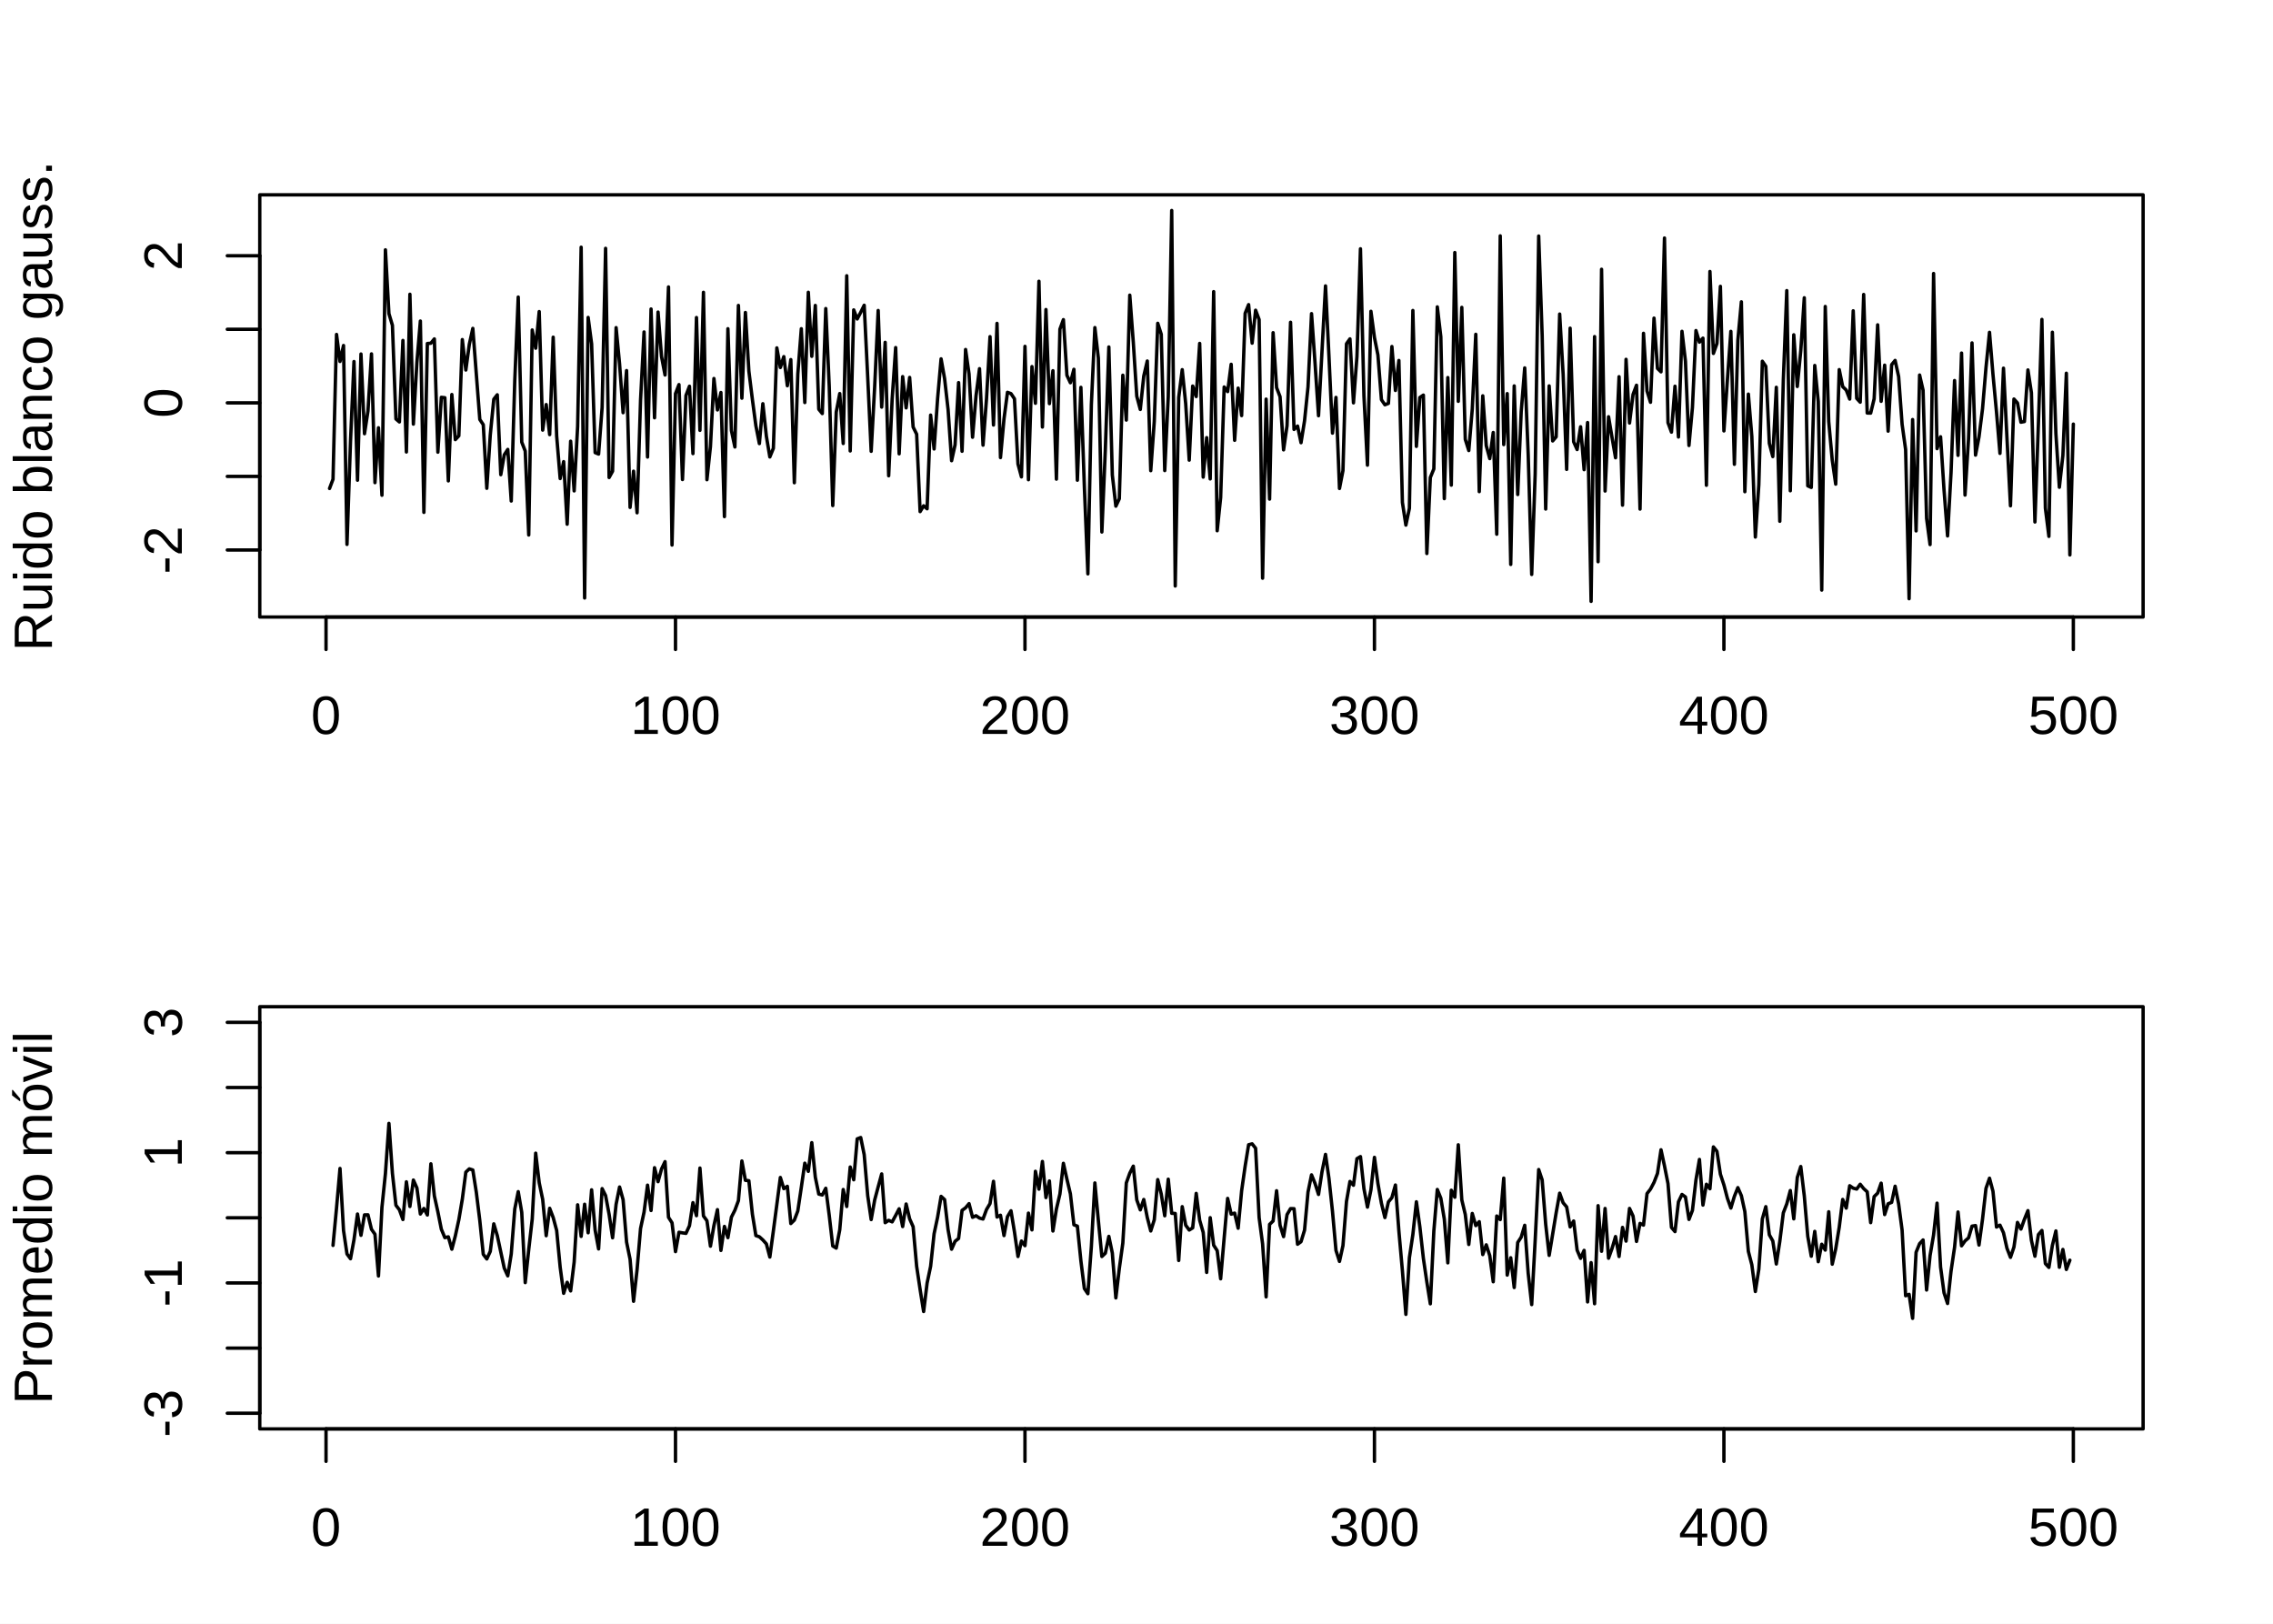
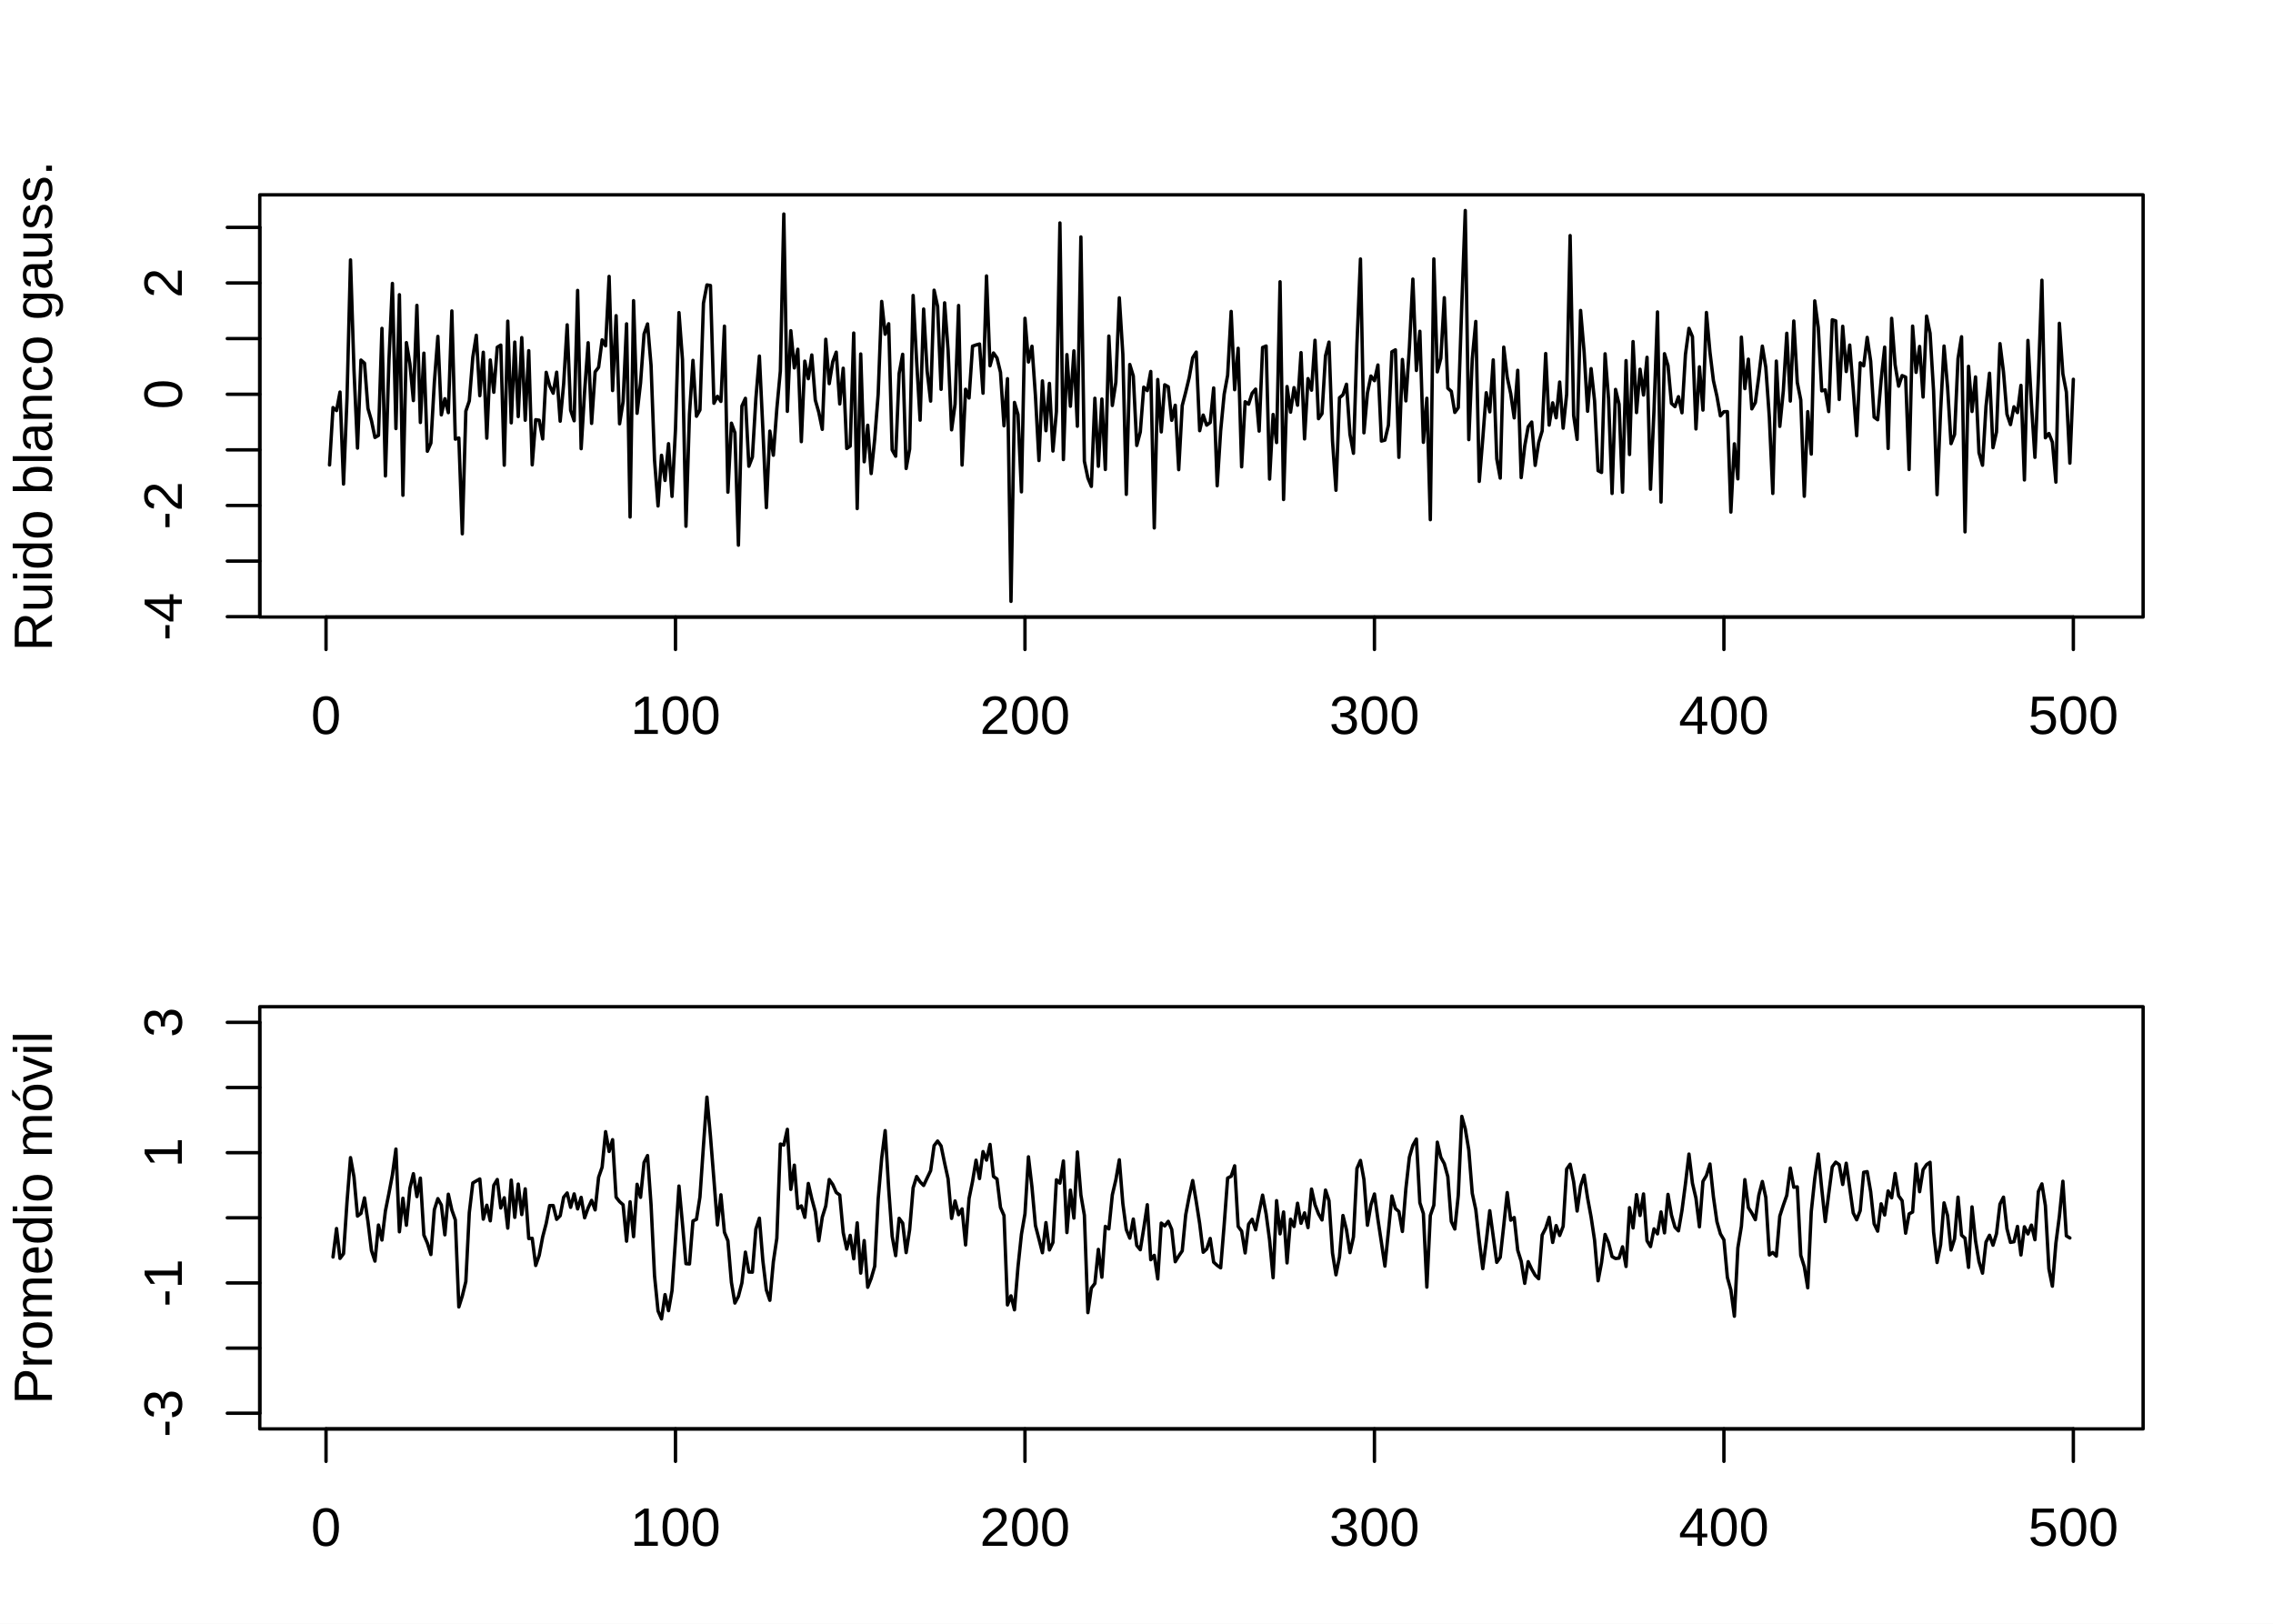
<svg xmlns="http://www.w3.org/2000/svg" viewBox="0 0 504.00 360.00">
  <defs>
    <style type="text/css">
    line, polyline, path, rect, circle {
      fill: none;
      stroke: #000000;
      stroke-linecap: round;
      stroke-linejoin: round;
      stroke-miterlimit: 10.00;
    }
  </style>
  </defs>
  <rect width="100%" height="100%" style="stroke: none; fill: #FFFFFF;" />
  <defs>
    <clipPath id="cpNTcuNnw0NzUuMnwxMzYuOHw0My4y">
      <rect x="57.60" y="43.20" width="417.60" height="93.60" />
    </clipPath>
  </defs>
-   <polyline points="73.07,108.30 73.84,106.25 74.62,74.15 75.39,80.14 76.17,76.60 76.94,120.70 77.72,97.83 78.49,80.16 79.27,106.47 80.04,78.49 80.82,96.16 81.59,91.13 82.37,78.46 83.14,107.01 83.92,94.84 84.69,109.80 85.46,55.39 86.24,69.54 87.01,72.12 87.79,92.89 88.56,93.55 89.34,75.48 90.11,100.21 90.89,65.24 91.66,94.03 92.44,80.35 93.21,71.18 93.99,113.60 94.76,76.16 95.54,76.10 96.31,75.14 97.09,100.25 97.86,88.09 98.64,88.18 99.41,106.62 100.19,87.47 100.96,97.47 101.74,96.63 102.51,75.29 103.29,82.04 104.06,76.35 104.84,72.81 105.61,82.88 106.39,93.00 107.16,94.16 107.94,108.26 108.71,96.44 109.49,88.51 110.26,87.53 111.04,105.24 111.81,100.85 112.59,99.64 113.36,111.08 114.14,84.41 114.91,65.86 115.69,98.03 116.46,100.01 117.24,118.61 118.01,73.16 118.78,77.20 119.56,69.08 120.33,95.36 121.11,89.70 121.88,96.36 122.66,74.76 123.43,96.64 124.21,106.10 124.98,102.35 125.76,116.22 126.53,97.82 127.31,108.84 128.08,94.54 128.86,54.81 129.63,132.58 130.41,70.38 131.18,76.24 131.96,100.35 132.73,100.67 133.51,90.34 134.28,55.06 135.06,105.87 135.83,104.47 136.61,72.64 137.38,80.68 138.16,91.50 138.93,82.16 139.71,112.50 140.48,104.47 141.26,113.69 142.03,88.73 142.81,73.60 143.58,101.33 144.36,68.51 145.13,92.63 145.91,69.19 146.68,79.03 147.46,83.14 148.23,63.62 149.01,120.84 149.78,87.27 150.55,85.27 151.33,106.32 152.10,87.68 152.88,85.63 153.65,100.57 154.43,70.40 155.20,95.41 155.98,64.81 156.75,106.36 157.53,99.00 158.30,83.92 159.08,90.89 159.85,87.02 160.63,114.54 161.40,72.88 162.18,95.46 162.95,99.10 163.73,67.72 164.50,88.28 165.28,69.28 166.05,82.27 166.83,88.57 167.60,94.37 168.38,98.35 169.15,89.51 169.93,96.72 170.70,101.31 171.48,99.40 172.25,77.13 173.03,81.48 173.80,79.07 174.58,85.52 175.35,79.73 176.13,107.03 176.90,82.91 177.68,72.88 178.45,89.25 179.23,64.80 180.00,79.00 180.78,67.72 181.55,90.73 182.33,91.69 183.10,68.41 183.87,85.68 184.65,112.09 185.42,91.37 186.20,87.26 186.97,98.33 187.75,61.14 188.52,99.98 189.30,68.71 190.07,70.72 190.85,69.25 191.62,67.68 192.40,83.61 193.17,100.06 193.95,85.63 194.72,68.84 195.50,90.26 196.27,75.90 197.05,105.48 197.82,88.48 198.60,77.06 199.37,100.62 200.15,83.50 200.92,90.43 201.70,83.68 202.47,94.68 203.25,96.26 204.02,113.43 204.80,112.14 205.57,112.80 206.35,92.03 207.12,99.54 207.90,88.35 208.67,79.56 209.45,83.96 210.22,90.79 211.00,102.14 211.77,98.62 212.55,84.83 213.32,100.05 214.10,77.49 214.87,82.92 215.65,96.94 216.42,87.73 217.19,81.74 217.97,98.70 218.74,88.44 219.52,74.64 220.29,94.23 221.07,71.70 221.84,101.45 222.62,92.88 223.39,86.98 224.17,87.27 224.94,88.42 225.72,102.88 226.49,105.73 227.27,76.79 228.04,106.36 228.82,81.28 229.59,89.41 230.37,62.36 231.14,94.68 231.92,68.63 232.69,89.49 233.47,82.19 234.24,106.23 235.02,72.98 235.79,70.87 236.57,83.21 237.34,84.86 238.12,81.88 238.89,106.47 239.67,85.88 240.44,107.97 241.22,127.23 241.99,89.75 242.77,72.63 243.54,79.39 244.32,117.95 245.09,99.67 245.87,76.93 246.64,105.31 247.42,112.22 248.19,110.58 248.97,83.19 249.74,93.14 250.51,65.44 251.29,75.88 252.06,87.85 252.84,90.78 253.61,83.38 254.39,80.04 255.16,104.35 255.94,93.46 256.71,71.68 257.49,74.12 258.26,104.33 259.04,87.98 259.81,46.67 260.59,129.92 261.36,88.12 262.14,81.96 262.91,89.52 263.69,102.02 264.46,85.59 265.24,87.92 266.01,76.14 266.79,105.78 267.56,97.03 268.34,106.18 269.11,64.66 269.89,117.67 270.66,110.30 271.44,85.80 272.21,86.82 272.99,80.77 273.76,97.62 274.54,86.05 275.31,92.14 276.09,69.47 276.86,67.54 277.64,76.08 278.41,68.78 279.19,70.86 279.96,128.19 280.74,88.49 281.51,110.66 282.29,73.76 283.06,85.94 283.83,87.95 284.61,99.74 285.38,94.38 286.16,71.45 286.93,95.21 287.71,94.46 288.48,98.15 289.26,93.29 290.03,85.80 290.81,69.54 291.58,80.37 292.36,92.17 293.13,77.86 293.91,63.39 294.68,79.09 295.46,96.03 296.23,88.11 297.01,108.30 297.78,104.32 298.56,76.22 299.33,75.13 300.11,89.32 300.88,79.06 301.66,55.16 302.43,87.78 303.21,103.13 303.98,69.02 304.76,74.83 305.53,78.71 306.31,88.62 307.08,89.74 307.86,89.44 308.63,76.83 309.41,86.57 310.18,79.92 310.96,111.39 311.73,116.42 312.51,112.70 313.28,68.84 314.06,98.97 314.83,88.13 315.61,87.60 316.38,122.72 317.15,105.87 317.93,103.96 318.70,68.04 319.48,74.68 320.25,110.55 321.03,83.71 321.80,107.56 322.58,55.99 323.35,88.98 324.13,68.15 324.90,97.40 325.68,99.89 326.45,90.70 327.23,74.12 328.00,109.00 328.78,87.76 329.55,98.80 330.33,101.68 331.10,95.89 331.88,118.44 332.65,52.29 333.43,98.57 334.20,87.27 334.98,125.14 335.75,85.56 336.53,109.64 337.30,91.28 338.08,81.57 338.85,100.73 339.63,127.36 340.40,105.05 341.18,52.33 341.95,74.34 342.73,112.86 343.50,85.56 344.28,97.76 345.05,96.85 345.83,69.63 346.60,82.97 347.38,104.07 348.15,72.76 348.93,97.94 349.70,99.67 350.47,94.62 351.25,104.13 352.02,93.68 352.80,133.33 353.57,74.63 354.35,124.54 355.12,59.70 355.90,108.87 356.67,92.40 357.45,97.05 358.22,101.49 359.00,83.52 359.77,112.00 360.55,79.67 361.32,93.79 362.10,87.45 362.87,85.41 363.65,112.87 364.42,73.90 365.20,86.69 365.97,89.19 366.75,70.53 367.52,81.68 368.30,82.44 369.07,52.77 369.85,93.72 370.62,95.81 371.40,85.63 372.17,96.89 372.95,73.46 373.72,80.08 374.50,98.77 375.27,90.35 376.05,73.29 376.82,75.86 377.60,74.97 378.37,107.59 379.15,60.19 379.92,78.36 380.70,76.16 381.47,63.49 382.25,95.54 383.02,84.24 383.79,73.47 384.57,102.94 385.34,75.44 386.12,66.92 386.89,109.02 387.67,87.38 388.44,96.78 389.22,119.07 389.99,107.46 390.77,80.09 391.54,81.22 392.32,98.29 393.09,101.23 393.87,85.87 394.64,115.57 395.42,84.26 396.19,64.43 396.97,108.81 397.74,74.23 398.52,85.69 399.29,77.75 400.07,66.02 400.84,107.71 401.62,108.07 402.39,81.03 403.17,89.05 403.94,130.83 404.72,67.95 405.49,93.45 406.27,102.01 407.04,107.34 407.82,81.95 408.59,85.73 409.37,86.48 410.14,88.48 410.92,68.91 411.69,88.32 412.47,89.17 413.24,65.29 414.02,91.57 414.79,91.59 415.56,88.42 416.34,72.02 417.11,88.98 417.89,80.96 418.66,95.59 419.44,80.86 420.21,79.91 420.99,83.49 421.76,94.08 422.54,99.69 423.31,132.74 424.09,93.02 424.86,117.71 425.64,83.15 426.41,86.52 427.19,114.92 427.96,120.74 428.74,60.64 429.51,99.47 430.29,96.84 431.06,108.70 431.84,118.82 432.61,104.80 433.39,84.37 434.16,100.96 434.94,78.28 435.71,109.76 436.49,97.30 437.26,76.03 438.04,100.90 438.81,96.87 439.59,90.65 440.36,81.50 441.14,73.68 441.91,83.05 442.69,91.35 443.46,100.52 444.24,81.63 445.01,97.06 445.79,112.14 446.56,88.47 447.34,89.35 448.11,93.61 448.88,93.46 449.66,82.02 450.43,87.08 451.21,115.73 451.98,94.01 452.76,70.82 453.53,112.66 454.31,118.92 455.08,73.66 455.86,96.12 456.63,108.03 457.41,100.98 458.18,82.75 458.96,123.03 459.73,94.03 " style="stroke-width: 0.75;" clip-path="url(#cpNTcuNnw0NzUuMnwxMzYuOHw0My4y)" />
+   <polyline points="73.07,103.08 73.84,90.36 74.62,91.03 75.39,86.92 76.17,107.32 76.94,88.37 77.72,57.63 78.49,82.05 79.27,99.35 80.04,79.83 80.82,80.53 81.59,90.56 82.37,93.28 83.14,96.99 83.92,96.53 84.69,72.80 85.46,105.52 86.24,79.96 87.01,62.84 87.79,95.02 88.56,65.34 89.34,109.81 90.11,75.96 90.89,80.66 91.66,88.81 92.44,67.70 93.21,93.67 93.99,78.30 94.76,100.05 95.54,98.24 96.31,84.77 97.09,74.58 97.86,91.98 98.64,88.40 99.41,91.49 100.19,68.94 100.96,97.36 101.74,97.10 102.51,118.35 103.29,91.15 104.06,88.89 104.84,79.19 105.61,74.33 106.39,87.73 107.16,78.10 107.94,97.15 108.71,79.81 109.49,86.97 110.26,76.98 111.04,76.51 111.81,103.14 112.59,71.20 113.36,93.75 114.14,75.85 114.91,92.36 115.69,74.85 116.46,93.17 117.24,77.75 118.01,103.06 118.78,93.05 119.56,93.17 120.33,97.32 121.11,82.55 121.88,85.54 122.66,87.18 123.43,82.52 124.21,93.38 124.98,85.13 125.76,72.02 126.53,90.96 127.31,93.29 128.08,64.39 128.86,99.48 129.63,86.75 130.41,75.99 131.18,93.87 131.96,82.45 132.73,81.43 133.51,75.35 134.28,76.67 135.06,61.28 135.83,86.59 136.61,69.99 137.38,93.96 138.16,89.06 138.93,71.80 139.71,114.63 140.48,66.66 141.26,91.63 142.03,84.91 142.81,74.06 143.58,71.82 144.36,81.00 145.13,101.98 145.91,112.18 146.68,100.94 147.46,106.52 148.23,98.37 149.01,110.06 149.78,95.13 150.55,69.31 151.33,79.75 152.10,116.68 152.88,91.83 153.65,79.90 154.43,92.29 155.20,90.90 155.98,67.23 156.75,63.17 157.53,63.30 158.30,89.41 159.08,87.86 159.85,89.00 160.63,72.31 161.40,109.12 162.18,93.82 162.95,95.94 163.73,120.87 164.50,90.03 165.28,88.31 166.05,103.37 166.83,101.32 167.60,88.39 168.38,78.94 169.15,95.09 169.93,112.55 170.70,95.58 171.48,100.93 172.25,90.62 173.03,82.26 173.80,47.45 174.58,91.20 175.35,73.32 176.13,81.57 176.90,77.43 177.68,97.92 178.45,80.07 179.23,83.96 180.00,78.70 180.78,88.70 181.55,91.41 182.33,95.19 183.10,75.22 183.87,85.06 184.65,80.19 185.42,78.08 186.20,89.56 186.97,81.64 187.75,99.44 188.52,98.90 189.30,73.84 190.07,112.76 190.85,78.48 191.62,102.38 192.40,94.28 193.17,104.99 193.95,97.34 194.72,87.42 195.50,66.83 196.27,74.10 197.05,71.78 197.82,99.75 198.60,101.15 199.37,82.80 200.15,78.55 200.92,103.87 201.70,99.55 202.47,65.51 203.25,80.13 204.02,93.15 204.80,68.52 205.57,82.19 206.35,88.93 207.12,64.34 207.90,67.96 208.67,86.32 209.45,67.14 210.22,77.63 211.00,95.30 211.77,89.61 212.55,67.73 213.32,103.11 214.10,86.30 214.87,88.24 215.65,76.75 216.42,76.48 217.19,76.27 217.97,87.18 218.74,61.18 219.52,81.10 220.29,78.26 221.07,79.37 221.84,82.55 222.62,94.40 223.39,83.96 224.17,133.33 224.94,89.22 225.72,91.91 226.49,109.05 227.27,70.57 228.04,80.26 228.82,76.76 229.59,87.74 230.37,102.10 231.14,84.45 231.92,95.49 232.69,85.00 233.47,100.00 234.24,91.23 235.02,49.43 235.79,101.89 236.57,78.62 237.34,90.07 238.12,77.79 238.89,94.50 239.67,52.53 240.44,102.24 241.22,105.98 241.99,107.84 242.77,88.30 243.54,103.38 244.32,88.47 245.09,104.09 245.87,74.51 246.64,89.90 247.42,84.75 248.19,66.03 248.97,78.51 249.74,109.60 250.51,80.81 251.29,83.36 252.06,98.76 252.84,95.77 253.61,85.83 254.39,86.60 255.16,82.36 255.94,117.05 256.71,84.14 257.49,95.76 258.26,85.31 259.04,85.75 259.81,93.19 260.59,89.85 261.36,104.13 262.14,89.92 262.91,86.94 263.69,83.69 264.46,79.31 265.24,78.06 266.01,95.49 266.79,92.03 267.56,94.26 268.34,93.68 269.11,86.01 269.89,107.70 270.66,95.53 271.44,87.40 272.21,83.19 272.99,69.05 273.76,86.40 274.54,77.22 275.31,103.50 276.09,89.07 276.86,89.61 277.64,87.18 278.41,86.27 279.19,95.58 279.96,77.04 280.74,76.71 281.51,106.22 282.29,91.89 283.06,98.12 283.83,62.47 284.61,110.75 285.38,85.70 286.16,91.38 286.93,85.94 287.71,89.84 288.48,78.18 289.26,97.31 290.03,83.94 290.81,86.51 291.58,75.44 292.36,92.83 293.13,91.71 293.91,78.90 294.68,75.85 295.46,97.71 296.23,108.70 297.01,88.18 297.78,87.53 298.56,85.19 299.33,96.30 300.11,100.50 300.88,76.27 301.66,57.42 302.43,95.96 303.21,87.11 303.98,83.37 304.76,84.40 305.53,80.92 306.31,97.79 307.08,97.58 307.86,94.27 308.63,78.00 309.41,77.56 310.18,101.40 310.96,79.70 311.73,88.88 312.51,77.04 313.28,61.88 314.06,82.14 314.83,73.45 315.61,98.07 316.38,88.30 317.15,115.22 317.93,57.40 318.70,82.45 319.48,79.42 320.25,66.00 321.03,86.07 321.80,86.76 322.58,91.44 323.35,90.39 324.13,67.55 324.90,46.67 325.68,97.47 326.45,79.57 327.23,71.27 328.00,106.73 328.78,97.27 329.55,87.07 330.33,91.31 331.10,79.79 331.88,101.73 332.65,106.00 333.43,76.96 334.20,83.63 334.98,87.30 335.75,92.65 336.53,82.10 337.30,105.89 338.08,98.91 338.85,94.61 339.63,93.57 340.40,103.18 341.18,98.10 341.95,95.53 342.73,78.38 343.50,94.25 344.28,89.31 345.05,92.63 345.83,84.70 346.60,94.93 347.38,87.42 348.15,52.23 348.93,92.13 349.70,97.42 350.47,68.83 351.25,78.02 352.02,91.18 352.80,81.73 353.57,88.87 354.35,104.35 355.12,104.75 355.90,78.44 356.67,88.48 357.45,109.40 358.22,86.34 359.00,89.61 359.77,109.13 360.55,79.95 361.32,100.77 362.10,75.73 362.87,91.47 363.65,81.86 364.42,87.58 365.20,79.22 365.97,108.47 366.75,90.87 367.52,69.16 368.30,111.31 369.07,78.42 369.85,81.05 370.62,89.44 371.40,90.15 372.17,87.95 372.95,91.52 373.72,78.58 374.50,72.80 375.27,74.64 376.05,95.10 376.82,81.33 377.60,90.92 378.37,69.28 379.15,78.03 379.92,84.37 380.70,87.85 381.47,92.20 382.25,91.28 383.02,91.26 383.79,113.53 384.57,98.40 385.34,106.17 386.12,74.74 386.89,86.17 387.67,79.63 388.44,90.65 389.22,89.25 389.99,83.39 390.77,76.74 391.54,81.46 392.32,92.47 393.09,109.40 393.87,80.06 394.64,94.53 395.42,86.66 396.19,73.89 396.97,88.92 397.74,71.17 398.52,84.80 399.29,88.67 400.07,110.03 400.84,91.26 401.62,100.68 402.39,66.71 403.17,72.62 403.94,86.66 404.72,86.43 405.49,91.25 406.27,70.90 407.04,71.14 407.82,88.57 408.59,72.34 409.37,82.37 410.14,76.50 410.92,86.31 411.69,96.60 412.47,80.44 413.24,81.11 414.02,74.80 414.79,80.08 415.56,92.49 416.34,93.06 417.11,84.24 417.89,76.96 418.66,99.43 419.44,70.58 420.21,80.86 420.99,85.61 421.76,83.27 422.54,83.60 423.31,104.09 424.09,72.30 424.86,82.56 425.64,76.81 426.41,88.03 427.19,70.08 427.96,73.89 428.74,86.73 429.51,109.67 430.29,91.20 431.06,76.72 431.84,85.82 432.61,98.36 433.39,96.33 434.16,79.50 434.94,74.66 435.71,117.92 436.49,81.21 437.26,91.23 438.04,83.57 438.81,100.37 439.59,103.15 440.36,90.12 441.14,82.75 441.91,99.26 442.69,95.78 443.46,76.19 444.24,82.47 445.01,91.83 445.79,94.14 446.56,90.19 447.34,91.47 448.11,85.44 448.88,106.41 449.66,75.47 450.43,89.50 451.21,101.40 451.98,83.77 452.76,62.13 453.53,97.06 454.31,96.11 455.08,98.04 455.86,106.89 456.63,71.68 457.41,82.89 458.18,86.90 458.96,102.68 459.73,84.09 " style="stroke-width: 0.75;" clip-path="url(#cpNTcuNnw0NzUuMnwxMzYuOHw0My4y)" />
  <defs>
    <clipPath id="cpMHw1MDR8MTgwfDA=">
      <rect x="0.00" y="0.00" width="504.00" height="180.00" />
    </clipPath>
  </defs>
  <g clip-path="url(#cpMHw1MDR8MTgwfDA=)">
    <text x="264.73" y="191.52" style="font-size: 12.00px; font-family: Arial;" textLength="3.33px" lengthAdjust="spacingAndGlyphs"> </text>
  </g>
  <g clip-path="url(#cpMHw1MDR8MTgwfDA=)">
    <text transform="translate(11.52,144.37) rotate(-90)" style="font-size: 12.00px; font-family: Arial;" textLength="108.74px" lengthAdjust="spacingAndGlyphs">Ruido blanco gauss.</text>
  </g>
  <defs>
    <clipPath id="cpMHw1MDR8MzYwfDA=">
      <rect x="0.00" y="0.00" width="504.00" height="360.00" />
    </clipPath>
  </defs>
  <line x1="72.29" y1="136.80" x2="459.73" y2="136.80" style="stroke-width: 0.75;" clip-path="url(#cpMHw1MDR8MzYwfDA=)" />
  <line x1="72.29" y1="136.80" x2="72.29" y2="144.00" style="stroke-width: 0.75;" clip-path="url(#cpMHw1MDR8MzYwfDA=)" />
  <line x1="149.78" y1="136.80" x2="149.78" y2="144.00" style="stroke-width: 0.75;" clip-path="url(#cpMHw1MDR8MzYwfDA=)" />
  <line x1="227.27" y1="136.80" x2="227.27" y2="144.00" style="stroke-width: 0.75;" clip-path="url(#cpMHw1MDR8MzYwfDA=)" />
  <line x1="304.76" y1="136.80" x2="304.76" y2="144.00" style="stroke-width: 0.75;" clip-path="url(#cpMHw1MDR8MzYwfDA=)" />
  <line x1="382.25" y1="136.80" x2="382.25" y2="144.00" style="stroke-width: 0.75;" clip-path="url(#cpMHw1MDR8MzYwfDA=)" />
  <line x1="459.73" y1="136.80" x2="459.73" y2="144.00" style="stroke-width: 0.75;" clip-path="url(#cpMHw1MDR8MzYwfDA=)" />
  <g clip-path="url(#cpMHw1MDR8MzYwfDA=)">
    <text x="68.95" y="162.72" style="font-size: 12.00px; font-family: Arial;" textLength="6.67px" lengthAdjust="spacingAndGlyphs">0</text>
  </g>
  <g clip-path="url(#cpMHw1MDR8MzYwfDA=)">
    <text x="139.77" y="162.72" style="font-size: 12.00px; font-family: Arial;" textLength="20.02px" lengthAdjust="spacingAndGlyphs">100</text>
  </g>
  <g clip-path="url(#cpMHw1MDR8MzYwfDA=)">
    <text x="217.26" y="162.72" style="font-size: 12.00px; font-family: Arial;" textLength="20.02px" lengthAdjust="spacingAndGlyphs">200</text>
  </g>
  <g clip-path="url(#cpMHw1MDR8MzYwfDA=)">
    <text x="294.75" y="162.72" style="font-size: 12.00px; font-family: Arial;" textLength="20.02px" lengthAdjust="spacingAndGlyphs">300</text>
  </g>
  <g clip-path="url(#cpMHw1MDR8MzYwfDA=)">
    <text x="372.23" y="162.72" style="font-size: 12.00px; font-family: Arial;" textLength="20.02px" lengthAdjust="spacingAndGlyphs">400</text>
  </g>
  <g clip-path="url(#cpMHw1MDR8MzYwfDA=)">
    <text x="449.72" y="162.72" style="font-size: 12.00px; font-family: Arial;" textLength="20.02px" lengthAdjust="spacingAndGlyphs">500</text>
  </g>
-   <line x1="57.60" y1="121.94" x2="57.60" y2="56.70" style="stroke-width: 0.75;" clip-path="url(#cpMHw1MDR8MzYwfDA=)" />
-   <line x1="57.60" y1="121.94" x2="50.40" y2="121.94" style="stroke-width: 0.75;" clip-path="url(#cpMHw1MDR8MzYwfDA=)" />
-   <line x1="57.60" y1="105.63" x2="50.40" y2="105.63" style="stroke-width: 0.75;" clip-path="url(#cpMHw1MDR8MzYwfDA=)" />
-   <line x1="57.60" y1="89.32" x2="50.40" y2="89.32" style="stroke-width: 0.75;" clip-path="url(#cpMHw1MDR8MzYwfDA=)" />
-   <line x1="57.60" y1="73.01" x2="50.40" y2="73.01" style="stroke-width: 0.75;" clip-path="url(#cpMHw1MDR8MzYwfDA=)" />
-   <line x1="57.60" y1="56.70" x2="50.40" y2="56.70" style="stroke-width: 0.75;" clip-path="url(#cpMHw1MDR8MzYwfDA=)" />
+   <line x1="57.60" y1="136.73" x2="57.60" y2="50.41" style="stroke-width: 0.75;" clip-path="url(#cpMHw1MDR8MzYwfDA=)" />
+   <line x1="57.60" y1="136.73" x2="50.40" y2="136.73" style="stroke-width: 0.75;" clip-path="url(#cpMHw1MDR8MzYwfDA=)" />
+   <line x1="57.60" y1="124.40" x2="50.40" y2="124.40" style="stroke-width: 0.75;" clip-path="url(#cpMHw1MDR8MzYwfDA=)" />
+   <line x1="57.60" y1="112.07" x2="50.40" y2="112.07" style="stroke-width: 0.75;" clip-path="url(#cpMHw1MDR8MzYwfDA=)" />
+   <line x1="57.60" y1="99.74" x2="50.40" y2="99.74" style="stroke-width: 0.75;" clip-path="url(#cpMHw1MDR8MzYwfDA=)" />
+   <line x1="57.60" y1="87.41" x2="50.40" y2="87.41" style="stroke-width: 0.75;" clip-path="url(#cpMHw1MDR8MzYwfDA=)" />
+   <line x1="57.60" y1="75.07" x2="50.40" y2="75.07" style="stroke-width: 0.75;" clip-path="url(#cpMHw1MDR8MzYwfDA=)" />
+   <line x1="57.60" y1="62.74" x2="50.40" y2="62.74" style="stroke-width: 0.75;" clip-path="url(#cpMHw1MDR8MzYwfDA=)" />
+   <line x1="57.60" y1="50.41" x2="50.40" y2="50.41" style="stroke-width: 0.75;" clip-path="url(#cpMHw1MDR8MzYwfDA=)" />
  <g clip-path="url(#cpMHw1MDR8MzYwfDA=)">
-     <text transform="translate(40.32,127.28) rotate(-90)" style="font-size: 12.00px; font-family: Arial;" textLength="10.67px" lengthAdjust="spacingAndGlyphs">-2</text>
+     <text transform="translate(40.32,142.07) rotate(-90)" style="font-size: 12.00px; font-family: Arial;" textLength="10.67px" lengthAdjust="spacingAndGlyphs">-4</text>
  </g>
  <g clip-path="url(#cpMHw1MDR8MzYwfDA=)">
-     <text transform="translate(40.32,92.66) rotate(-90)" style="font-size: 12.00px; font-family: Arial;" textLength="6.67px" lengthAdjust="spacingAndGlyphs">0</text>
+     <text transform="translate(40.32,117.40) rotate(-90)" style="font-size: 12.00px; font-family: Arial;" textLength="10.67px" lengthAdjust="spacingAndGlyphs">-2</text>
  </g>
  <g clip-path="url(#cpMHw1MDR8MzYwfDA=)">
-     <text transform="translate(40.32,60.04) rotate(-90)" style="font-size: 12.00px; font-family: Arial;" textLength="6.67px" lengthAdjust="spacingAndGlyphs">2</text>
+     <text transform="translate(40.32,90.74) rotate(-90)" style="font-size: 12.00px; font-family: Arial;" textLength="6.67px" lengthAdjust="spacingAndGlyphs">0</text>
+   </g>
+   <g clip-path="url(#cpMHw1MDR8MzYwfDA=)">
+     <text transform="translate(40.32,66.08) rotate(-90)" style="font-size: 12.00px; font-family: Arial;" textLength="6.67px" lengthAdjust="spacingAndGlyphs">2</text>
  </g>
  <polyline points="57.60,136.80 475.20,136.80 475.20,43.20 57.60,43.20 57.60,136.80 " style="stroke-width: 0.75;" clip-path="url(#cpMHw1MDR8MzYwfDA=)" />
  <defs>
    <clipPath id="cpNTcuNnw0NzUuMnwzMTYuOHwyMjMuMg==">
      <rect x="57.60" y="223.20" width="417.60" height="93.60" />
    </clipPath>
  </defs>
-   <polyline points="73.84,276.12 74.62,267.81 75.39,259.06 76.17,272.80 76.94,278.02 77.72,279.07 78.49,274.87 79.27,269.16 80.04,273.88 80.82,269.35 81.59,269.34 82.37,272.55 83.14,273.64 83.92,282.90 84.69,267.66 85.46,260.19 86.24,249.07 87.01,260.14 87.79,267.22 88.56,268.22 89.34,270.38 90.11,262.02 90.89,267.49 91.66,261.63 92.44,263.38 93.21,269.16 93.99,267.93 94.76,269.38 95.54,258.03 96.31,265.14 97.09,268.68 97.86,272.53 98.64,274.40 99.41,274.22 100.19,276.96 100.96,274.02 101.74,270.42 102.51,265.87 103.29,259.88 104.06,259.15 104.84,259.40 105.61,264.31 106.39,270.61 107.16,278.10 107.94,279.12 108.71,277.45 109.49,271.34 110.26,273.93 111.04,277.58 111.81,281.15 112.59,282.87 113.36,278.02 114.14,268.05 114.91,264.20 115.69,268.80 116.46,284.37 117.24,277.03 118.01,270.30 118.78,255.67 119.56,262.23 120.33,265.92 121.11,273.97 121.88,267.89 122.66,269.94 123.43,272.81 124.21,280.96 124.98,286.74 125.76,284.30 126.53,286.21 127.31,279.81 128.08,267.12 128.86,274.12 129.63,266.99 130.41,273.32 131.18,263.80 131.96,272.74 132.73,276.90 133.51,263.53 134.28,265.07 135.06,269.24 135.83,274.43 136.61,267.00 137.38,263.17 138.16,265.98 138.93,275.37 139.71,279.20 140.48,288.51 141.26,281.49 142.03,272.38 142.81,268.73 143.58,262.76 144.36,268.38 145.13,258.89 145.91,261.99 146.68,259.19 147.46,257.55 148.23,269.89 149.01,271.11 149.78,277.50 150.55,273.21 151.33,273.34 152.10,273.45 152.88,271.75 153.65,266.64 154.43,269.53 155.20,258.97 155.98,269.59 156.75,270.65 157.53,276.29 158.30,271.73 159.08,268.19 159.85,277.23 160.63,271.91 161.40,274.40 162.18,269.85 162.95,268.32 163.73,266.20 164.50,257.40 165.28,261.69 166.05,261.78 166.83,269.19 167.60,273.94 168.38,274.21 169.15,274.91 169.93,275.78 170.70,278.70 171.48,272.91 172.25,267.06 173.03,261.06 173.80,263.54 174.58,263.02 175.35,271.27 176.13,270.51 176.90,268.48 177.68,263.24 178.45,257.89 179.23,259.70 180.00,253.34 180.78,260.99 181.55,264.74 182.33,264.94 183.10,263.45 183.87,269.47 184.65,276.25 185.42,276.72 186.20,272.66 186.97,263.73 187.75,267.49 188.52,258.74 189.30,261.57 190.07,252.50 190.85,252.20 191.62,256.00 192.40,265.09 193.17,270.39 193.95,266.03 194.72,263.14 195.50,260.27 196.27,271.08 197.05,270.56 197.82,270.90 198.60,269.47 199.37,268.00 200.15,271.94 200.92,266.94 201.70,270.24 202.47,271.97 203.25,280.75 204.02,285.90 204.80,290.78 205.57,284.47 206.35,280.75 207.12,273.53 207.90,269.85 208.67,265.25 209.45,265.97 210.22,272.64 211.00,276.96 211.77,275.21 212.55,274.59 213.32,268.35 214.10,267.78 214.87,266.86 215.65,269.89 216.42,269.54 217.19,270.06 217.97,270.27 218.74,268.17 219.52,266.85 220.29,261.91 221.07,269.83 221.84,269.43 222.62,273.94 223.39,269.75 224.17,268.44 224.94,273.13 225.72,278.58 226.49,275.15 227.27,276.18 228.04,268.96 228.82,272.68 229.59,259.69 230.37,263.65 231.14,257.51 231.92,265.52 232.69,261.83 233.47,272.93 234.24,268.06 235.02,264.72 235.79,257.92 236.57,261.43 237.34,264.68 238.12,271.55 238.89,271.85 239.67,279.55 240.44,285.68 241.22,286.83 241.99,276.39 242.77,262.27 243.54,270.59 244.32,278.58 245.09,277.85 245.87,274.12 246.64,277.82 247.42,287.76 248.19,281.23 248.97,275.60 249.74,262.27 250.51,260.11 251.29,258.55 252.06,266.03 252.84,268.24 253.61,265.94 254.39,269.94 255.16,272.92 255.94,270.45 256.71,261.53 257.49,264.74 258.26,269.55 259.04,261.44 259.81,269.00 260.59,269.04 261.36,279.46 262.14,267.53 262.91,271.64 263.69,272.71 264.46,272.23 265.24,264.59 266.01,270.55 266.79,273.24 267.56,282.11 268.34,269.97 269.11,276.07 269.89,277.28 270.66,283.52 271.44,274.42 272.21,265.70 272.99,269.19 273.76,268.96 274.54,272.31 275.31,264.01 276.09,258.54 276.86,253.80 277.64,253.60 278.41,254.58 279.19,269.96 279.96,275.78 280.74,287.53 281.51,271.46 282.29,270.71 283.06,264.00 283.83,271.67 284.61,274.17 285.38,269.29 286.16,267.96 286.93,267.98 287.71,275.86 288.48,275.30 289.26,272.74 290.03,264.29 290.81,260.48 291.58,262.36 292.36,264.82 293.13,259.80 293.91,255.94 294.68,261.31 295.46,268.61 296.23,277.23 297.01,279.67 297.78,276.16 298.56,266.37 299.33,261.94 300.11,262.78 300.88,256.89 301.66,256.43 302.43,263.54 303.21,267.63 303.98,263.81 304.76,256.60 305.53,262.38 306.31,266.78 307.08,269.95 307.86,266.47 308.63,265.53 309.41,262.73 310.18,272.93 310.96,281.74 311.73,291.41 312.51,278.85 313.28,273.70 314.06,266.45 314.83,271.99 315.61,279.00 316.38,284.24 317.15,289.07 317.93,272.92 318.70,263.72 319.48,265.66 320.25,270.29 321.03,279.99 321.80,263.89 322.58,265.44 323.35,253.81 324.13,266.03 324.90,269.25 325.68,275.91 326.45,269.04 327.23,271.73 328.00,270.86 328.78,278.15 329.55,275.99 330.33,278.39 331.10,284.18 331.88,269.60 332.65,270.40 333.43,261.20 334.20,282.70 334.98,278.86 335.75,285.46 336.53,275.47 337.30,274.29 338.08,271.66 338.85,282.31 339.63,289.24 340.40,274.95 341.18,259.30 341.95,261.60 342.73,271.42 343.50,278.33 344.28,273.60 345.05,268.90 345.83,264.54 346.60,266.67 347.38,267.59 348.15,272.01 348.93,270.71 349.70,277.17 350.47,278.99 351.25,277.22 352.02,288.65 352.80,279.94 353.57,289.05 354.35,267.31 355.12,277.42 355.90,267.93 356.67,278.96 357.45,276.78 358.22,274.16 359.00,278.58 359.77,272.13 360.55,275.17 361.32,267.92 362.10,269.61 362.87,275.24 363.65,271.24 364.42,271.62 365.20,264.63 365.97,263.64 366.75,262.16 367.52,260.16 368.30,254.92 369.07,258.48 369.85,262.42 370.62,272.13 371.40,273.06 372.17,266.46 372.95,264.82 373.72,265.38 374.50,270.36 375.27,268.36 376.05,261.60 376.82,257.06 377.60,267.18 378.37,262.56 379.15,263.56 379.92,254.28 380.70,255.26 381.47,260.33 382.25,262.71 383.02,265.66 383.79,267.84 384.57,265.24 385.34,263.31 386.12,265.10 386.89,268.63 387.67,277.44 388.44,280.41 389.22,286.34 389.99,281.41 390.77,270.24 391.54,267.53 392.32,273.77 393.09,275.14 393.87,280.24 394.64,275.24 395.42,268.91 396.19,266.91 396.97,263.95 397.74,270.23 398.52,261.06 399.29,258.63 400.07,265.14 400.84,274.09 401.62,278.52 402.39,273.01 403.17,279.73 403.94,275.86 404.72,277.16 405.49,268.66 406.27,280.28 407.04,276.89 407.82,272.08 408.59,265.93 409.37,267.85 410.14,262.89 410.92,263.43 411.69,263.63 412.47,262.56 413.24,263.53 414.02,264.24 414.79,271.07 415.56,265.30 416.34,264.53 417.11,262.32 417.89,269.28 418.66,266.89 419.44,266.58 420.21,263.00 420.99,266.91 421.76,272.74 422.54,287.28 423.31,286.97 424.09,292.29 424.86,277.65 425.64,275.73 426.41,274.91 427.19,286.01 427.96,278.37 428.74,273.80 429.51,266.75 430.29,280.93 431.06,286.65 431.84,289.00 432.61,281.82 433.39,276.54 434.16,268.71 434.94,276.21 435.71,275.13 436.49,274.46 437.26,271.85 438.04,271.72 438.81,276.04 439.59,270.31 440.36,263.47 441.14,261.22 441.91,264.13 442.69,272.05 443.46,271.63 444.24,273.32 445.01,276.75 445.79,278.77 446.56,276.49 447.34,271.02 448.11,272.50 448.88,270.33 449.66,268.41 450.43,274.98 451.21,278.52 451.98,273.72 452.76,272.81 453.53,280.16 454.31,281.00 455.08,276.12 455.86,272.91 456.63,280.97 457.41,277.02 458.18,281.45 458.96,279.40 " style="stroke-width: 0.75;" clip-path="url(#cpNTcuNnw0NzUuMnwzMTYuOHwyMjMuMg==)" />
+   <polyline points="73.84,278.69 74.62,272.38 75.39,279.00 76.17,277.96 76.94,266.53 77.72,256.66 78.49,260.95 79.27,269.62 80.04,269.02 80.82,265.59 81.59,270.84 82.37,277.27 83.14,279.60 83.92,271.60 84.69,274.93 85.46,268.46 86.24,264.57 87.01,260.47 87.79,254.76 88.56,273.10 89.34,265.66 90.11,271.65 90.89,263.45 91.66,260.22 92.44,265.30 93.21,261.20 93.99,273.83 94.76,275.61 95.54,278.14 96.31,268.20 97.09,265.75 97.86,267.17 98.64,273.77 99.41,264.77 100.19,268.27 100.96,270.46 101.74,289.76 102.51,287.33 103.29,284.13 104.06,268.84 104.84,262.27 105.61,261.82 106.39,261.39 107.16,270.30 107.94,267.21 108.71,270.67 109.49,262.80 110.26,261.51 111.04,267.82 111.81,265.56 112.59,272.29 113.36,261.64 114.14,269.90 114.91,262.52 115.69,269.28 116.46,263.58 117.24,274.59 118.01,274.55 118.78,280.57 119.56,278.32 120.33,274.23 121.11,271.25 121.88,267.29 122.66,267.28 123.43,270.34 124.21,269.54 124.98,265.44 125.76,264.49 126.53,267.68 127.31,264.70 128.08,268.03 128.86,265.47 129.63,270.00 130.41,267.81 131.18,266.13 131.96,268.25 132.73,261.02 133.51,258.77 134.28,250.90 135.06,255.29 135.83,252.68 136.61,265.44 137.38,266.41 138.16,267.11 138.93,275.18 139.71,266.44 140.48,274.18 141.26,262.57 142.03,265.46 142.81,257.73 143.58,256.20 144.36,267.10 145.13,282.86 145.91,290.65 146.68,292.42 147.46,287.03 148.23,290.59 149.01,286.14 149.78,274.80 150.55,262.96 151.33,271.38 152.10,280.17 152.88,280.23 153.65,270.70 154.43,270.34 155.20,265.39 155.98,254.02 156.75,243.25 157.53,251.91 158.30,261.55 159.08,271.58 159.85,264.90 160.63,273.21 161.40,275.09 162.18,284.32 162.95,288.90 163.73,287.42 164.50,284.44 165.28,277.61 166.05,282.02 166.83,282.05 167.60,272.51 168.38,270.08 169.15,279.51 169.93,286.01 170.70,288.29 171.48,279.73 172.25,274.53 173.03,253.65 173.80,253.87 174.58,250.38 175.35,263.70 176.13,258.33 176.90,267.93 177.68,267.35 178.45,269.90 179.23,262.39 180.00,265.76 180.78,268.67 181.55,275.11 182.33,269.85 183.10,267.37 183.87,261.51 184.65,262.63 185.42,264.38 186.20,264.95 186.97,273.29 187.75,276.93 188.52,273.89 189.30,279.09 190.07,271.12 190.85,282.26 191.62,275.05 192.40,285.40 193.17,283.43 193.95,280.75 194.72,265.85 195.50,256.78 196.27,250.67 197.05,263.52 197.82,274.09 198.60,278.39 199.37,270.11 200.15,271.17 200.92,277.71 201.70,272.62 202.47,263.35 203.25,260.85 204.02,262.03 204.80,262.83 205.57,261.19 206.35,259.55 207.12,254.00 207.90,252.98 208.67,254.07 209.45,257.85 210.22,261.36 211.00,270.13 211.77,266.26 212.55,269.31 213.32,268.02 214.10,276.02 214.87,265.73 215.65,261.90 216.42,257.23 217.19,261.30 217.97,255.32 218.74,257.21 219.52,253.73 220.29,260.83 221.07,261.40 221.84,267.70 222.62,269.49 223.39,289.32 224.17,287.30 224.94,290.40 225.72,280.92 226.49,273.64 227.27,269.09 228.04,256.48 228.82,263.18 229.59,271.71 230.37,274.71 231.14,277.74 231.92,271.06 232.69,277.13 233.47,275.47 234.24,261.58 235.02,262.32 235.79,257.40 236.57,273.27 237.34,263.86 238.12,270.06 238.89,255.40 239.67,264.94 240.44,269.42 241.22,291.02 241.99,285.58 242.77,284.56 243.54,277.00 244.32,283.17 245.09,271.90 245.87,272.46 246.64,264.91 247.42,261.59 248.19,257.14 248.97,266.84 249.74,272.62 250.51,274.51 251.29,270.28 252.06,276.12 252.84,277.08 253.61,272.33 254.39,267.10 255.16,279.29 255.94,278.33 256.71,283.56 257.49,271.17 258.26,271.80 259.04,270.79 259.81,272.57 260.59,279.74 261.36,278.47 262.14,277.33 262.91,269.35 263.69,265.21 264.46,261.74 265.24,266.35 266.01,271.31 266.79,277.64 267.56,276.93 268.34,274.58 269.11,279.83 269.89,280.55 270.66,281.09 271.44,271.52 272.21,261.19 272.99,260.79 273.76,258.47 274.54,271.92 275.31,272.96 276.09,277.79 276.86,271.42 277.64,270.33 278.41,272.66 279.19,268.70 279.96,264.97 280.74,269.12 281.51,274.92 282.29,283.28 283.06,266.20 283.83,273.56 284.61,268.71 285.38,280.00 286.16,270.31 286.93,271.93 287.71,266.77 288.48,271.22 289.26,268.91 290.03,272.17 290.81,263.63 291.58,267.10 292.36,269.13 293.13,270.48 293.91,263.85 294.68,266.19 295.46,277.82 296.23,282.64 297.01,278.66 297.78,269.49 298.56,272.66 299.33,277.72 300.11,274.24 300.88,259.06 301.66,257.28 302.43,261.51 303.21,271.65 303.98,267.14 304.76,264.72 305.53,270.35 306.31,275.50 307.08,280.71 307.86,272.98 308.63,265.16 309.41,267.95 310.18,268.61 310.96,273.03 311.73,263.52 312.51,256.56 313.28,253.93 314.06,252.53 314.83,266.66 315.61,269.06 316.38,285.37 317.15,269.49 317.93,267.21 318.70,253.23 319.48,256.59 320.25,258.00 321.03,260.87 321.80,270.80 322.58,272.49 323.35,264.99 324.13,247.51 324.90,250.27 325.68,254.97 326.45,264.57 327.23,268.19 328.00,275.10 328.78,281.27 329.55,275.25 330.33,268.43 331.10,274.15 331.88,279.88 332.65,278.77 333.43,271.71 334.20,264.41 334.98,270.53 335.75,269.94 336.53,277.19 337.30,279.64 338.08,284.53 338.85,279.72 339.63,281.38 340.40,282.74 341.18,283.51 341.95,273.82 342.73,272.32 343.50,269.89 344.28,275.46 345.05,271.73 345.83,273.92 346.60,271.89 347.38,259.21 348.15,258.12 348.93,262.02 349.70,268.50 350.47,262.99 351.25,260.55 352.02,265.59 352.80,269.83 353.57,274.97 354.35,283.96 355.12,279.89 355.90,273.69 356.67,275.51 357.45,278.59 358.22,279.03 359.00,278.93 359.77,276.43 360.55,280.79 361.32,267.75 362.10,272.25 362.87,264.87 363.65,269.49 364.42,264.71 365.20,275.10 365.97,276.38 366.75,272.45 367.52,273.56 368.30,268.70 369.07,273.34 369.85,264.81 370.62,269.39 371.40,272.08 372.17,272.89 372.95,268.37 373.72,262.46 374.50,255.87 375.27,262.32 376.05,265.65 376.82,272.00 377.60,261.92 378.37,260.63 379.15,258.07 379.92,265.33 380.70,270.86 381.47,273.56 382.25,274.89 383.02,283.22 383.79,286.00 384.57,291.82 385.34,276.67 386.12,271.90 386.89,261.54 387.67,267.75 388.44,268.95 389.22,270.42 389.99,264.99 390.77,261.95 391.54,265.49 392.32,278.24 393.09,277.69 393.87,278.50 394.64,269.62 395.42,267.21 396.19,265.02 396.97,258.97 397.74,263.23 398.52,263.14 399.29,278.31 400.07,280.83 400.84,285.52 401.62,268.61 402.39,261.33 403.17,255.86 403.94,263.56 404.72,270.83 405.49,264.67 406.27,258.71 407.04,257.66 407.82,258.23 408.59,262.61 409.37,257.90 410.14,263.35 410.92,268.91 411.69,270.44 412.47,268.41 413.24,259.91 414.02,259.76 414.79,264.21 415.56,271.33 416.34,272.96 417.11,266.90 417.89,269.38 418.66,264.05 419.44,265.57 420.21,260.17 420.99,265.13 421.76,266.20 422.54,273.41 423.31,269.13 424.09,268.72 424.86,258.07 425.64,264.21 426.41,259.34 427.19,258.20 427.96,257.69 428.74,273.15 429.51,279.91 430.29,276.00 431.06,266.69 431.84,269.49 432.61,277.14 433.39,274.68 434.16,265.42 434.94,273.85 435.71,274.52 436.49,280.99 437.26,267.58 438.04,275.06 438.81,279.71 439.59,282.27 440.36,275.39 441.14,273.87 441.91,276.08 442.69,273.52 443.46,266.97 444.24,265.42 445.01,272.43 445.79,275.45 446.56,275.31 447.34,271.91 448.11,278.24 448.88,271.99 449.66,273.58 450.43,271.62 451.21,274.86 451.98,264.18 452.76,262.48 453.53,267.30 454.31,281.32 455.08,285.16 455.86,275.62 456.63,269.70 457.41,261.90 458.18,274.00 458.96,274.47 " style="stroke-width: 0.75;" clip-path="url(#cpNTcuNnw0NzUuMnwzMTYuOHwyMjMuMg==)" />
  <defs>
    <clipPath id="cpMHw1MDR8MzYwfDE4MA==">
      <rect x="0.00" y="180.00" width="504.00" height="180.00" />
    </clipPath>
  </defs>
  <g clip-path="url(#cpMHw1MDR8MzYwfDE4MA==)">
    <text transform="translate(11.52,311.35) rotate(-90)" style="font-size: 12.00px; font-family: Arial;" textLength="82.69px" lengthAdjust="spacingAndGlyphs">Promedio móvil</text>
  </g>
  <defs>
    <clipPath id="cpMHw1MDR8MzYwfDA=">
      <rect x="0.00" y="0.00" width="504.00" height="360.00" />
    </clipPath>
  </defs>
  <line x1="72.29" y1="316.80" x2="459.73" y2="316.80" style="stroke-width: 0.75;" clip-path="url(#cpMHw1MDR8MzYwfDA=)" />
  <line x1="72.29" y1="316.80" x2="72.29" y2="324.00" style="stroke-width: 0.75;" clip-path="url(#cpMHw1MDR8MzYwfDA=)" />
  <line x1="149.78" y1="316.80" x2="149.78" y2="324.00" style="stroke-width: 0.75;" clip-path="url(#cpMHw1MDR8MzYwfDA=)" />
  <line x1="227.27" y1="316.80" x2="227.27" y2="324.00" style="stroke-width: 0.75;" clip-path="url(#cpMHw1MDR8MzYwfDA=)" />
  <line x1="304.76" y1="316.80" x2="304.76" y2="324.00" style="stroke-width: 0.75;" clip-path="url(#cpMHw1MDR8MzYwfDA=)" />
  <line x1="382.25" y1="316.80" x2="382.25" y2="324.00" style="stroke-width: 0.75;" clip-path="url(#cpMHw1MDR8MzYwfDA=)" />
  <line x1="459.73" y1="316.80" x2="459.73" y2="324.00" style="stroke-width: 0.75;" clip-path="url(#cpMHw1MDR8MzYwfDA=)" />
  <g clip-path="url(#cpMHw1MDR8MzYwfDA=)">
    <text x="68.95" y="342.72" style="font-size: 12.00px; font-family: Arial;" textLength="6.67px" lengthAdjust="spacingAndGlyphs">0</text>
  </g>
  <g clip-path="url(#cpMHw1MDR8MzYwfDA=)">
    <text x="139.77" y="342.72" style="font-size: 12.00px; font-family: Arial;" textLength="20.02px" lengthAdjust="spacingAndGlyphs">100</text>
  </g>
  <g clip-path="url(#cpMHw1MDR8MzYwfDA=)">
    <text x="217.26" y="342.72" style="font-size: 12.00px; font-family: Arial;" textLength="20.02px" lengthAdjust="spacingAndGlyphs">200</text>
  </g>
  <g clip-path="url(#cpMHw1MDR8MzYwfDA=)">
    <text x="294.75" y="342.72" style="font-size: 12.00px; font-family: Arial;" textLength="20.02px" lengthAdjust="spacingAndGlyphs">300</text>
  </g>
  <g clip-path="url(#cpMHw1MDR8MzYwfDA=)">
    <text x="372.23" y="342.72" style="font-size: 12.00px; font-family: Arial;" textLength="20.02px" lengthAdjust="spacingAndGlyphs">400</text>
  </g>
  <g clip-path="url(#cpMHw1MDR8MzYwfDA=)">
    <text x="449.72" y="342.72" style="font-size: 12.00px; font-family: Arial;" textLength="20.02px" lengthAdjust="spacingAndGlyphs">500</text>
  </g>
  <line x1="57.60" y1="313.33" x2="57.60" y2="226.67" style="stroke-width: 0.75;" clip-path="url(#cpMHw1MDR8MzYwfDA=)" />
  <line x1="57.60" y1="313.33" x2="50.40" y2="313.33" style="stroke-width: 0.75;" clip-path="url(#cpMHw1MDR8MzYwfDA=)" />
  <line x1="57.60" y1="298.89" x2="50.40" y2="298.89" style="stroke-width: 0.75;" clip-path="url(#cpMHw1MDR8MzYwfDA=)" />
  <line x1="57.60" y1="284.44" x2="50.40" y2="284.44" style="stroke-width: 0.75;" clip-path="url(#cpMHw1MDR8MzYwfDA=)" />
  <line x1="57.60" y1="270.00" x2="50.40" y2="270.00" style="stroke-width: 0.75;" clip-path="url(#cpMHw1MDR8MzYwfDA=)" />
  <line x1="57.60" y1="255.56" x2="50.40" y2="255.56" style="stroke-width: 0.75;" clip-path="url(#cpMHw1MDR8MzYwfDA=)" />
  <line x1="57.60" y1="241.11" x2="50.40" y2="241.11" style="stroke-width: 0.75;" clip-path="url(#cpMHw1MDR8MzYwfDA=)" />
  <line x1="57.60" y1="226.67" x2="50.40" y2="226.67" style="stroke-width: 0.75;" clip-path="url(#cpMHw1MDR8MzYwfDA=)" />
  <g clip-path="url(#cpMHw1MDR8MzYwfDA=)">
    <text transform="translate(40.32,318.67) rotate(-90)" style="font-size: 12.00px; font-family: Arial;" textLength="10.67px" lengthAdjust="spacingAndGlyphs">-3</text>
  </g>
  <g clip-path="url(#cpMHw1MDR8MzYwfDA=)">
    <text transform="translate(40.32,289.78) rotate(-90)" style="font-size: 12.00px; font-family: Arial;" textLength="10.67px" lengthAdjust="spacingAndGlyphs">-1</text>
  </g>
  <g clip-path="url(#cpMHw1MDR8MzYwfDA=)">
    <text transform="translate(40.32,258.89) rotate(-90)" style="font-size: 12.00px; font-family: Arial;" textLength="6.67px" lengthAdjust="spacingAndGlyphs">1</text>
  </g>
  <g clip-path="url(#cpMHw1MDR8MzYwfDA=)">
    <text transform="translate(40.32,230.00) rotate(-90)" style="font-size: 12.00px; font-family: Arial;" textLength="6.67px" lengthAdjust="spacingAndGlyphs">3</text>
  </g>
  <polyline points="57.60,316.80 475.20,316.80 475.20,223.20 57.60,223.20 57.60,316.80 " style="stroke-width: 0.75;" clip-path="url(#cpMHw1MDR8MzYwfDA=)" />
</svg>
